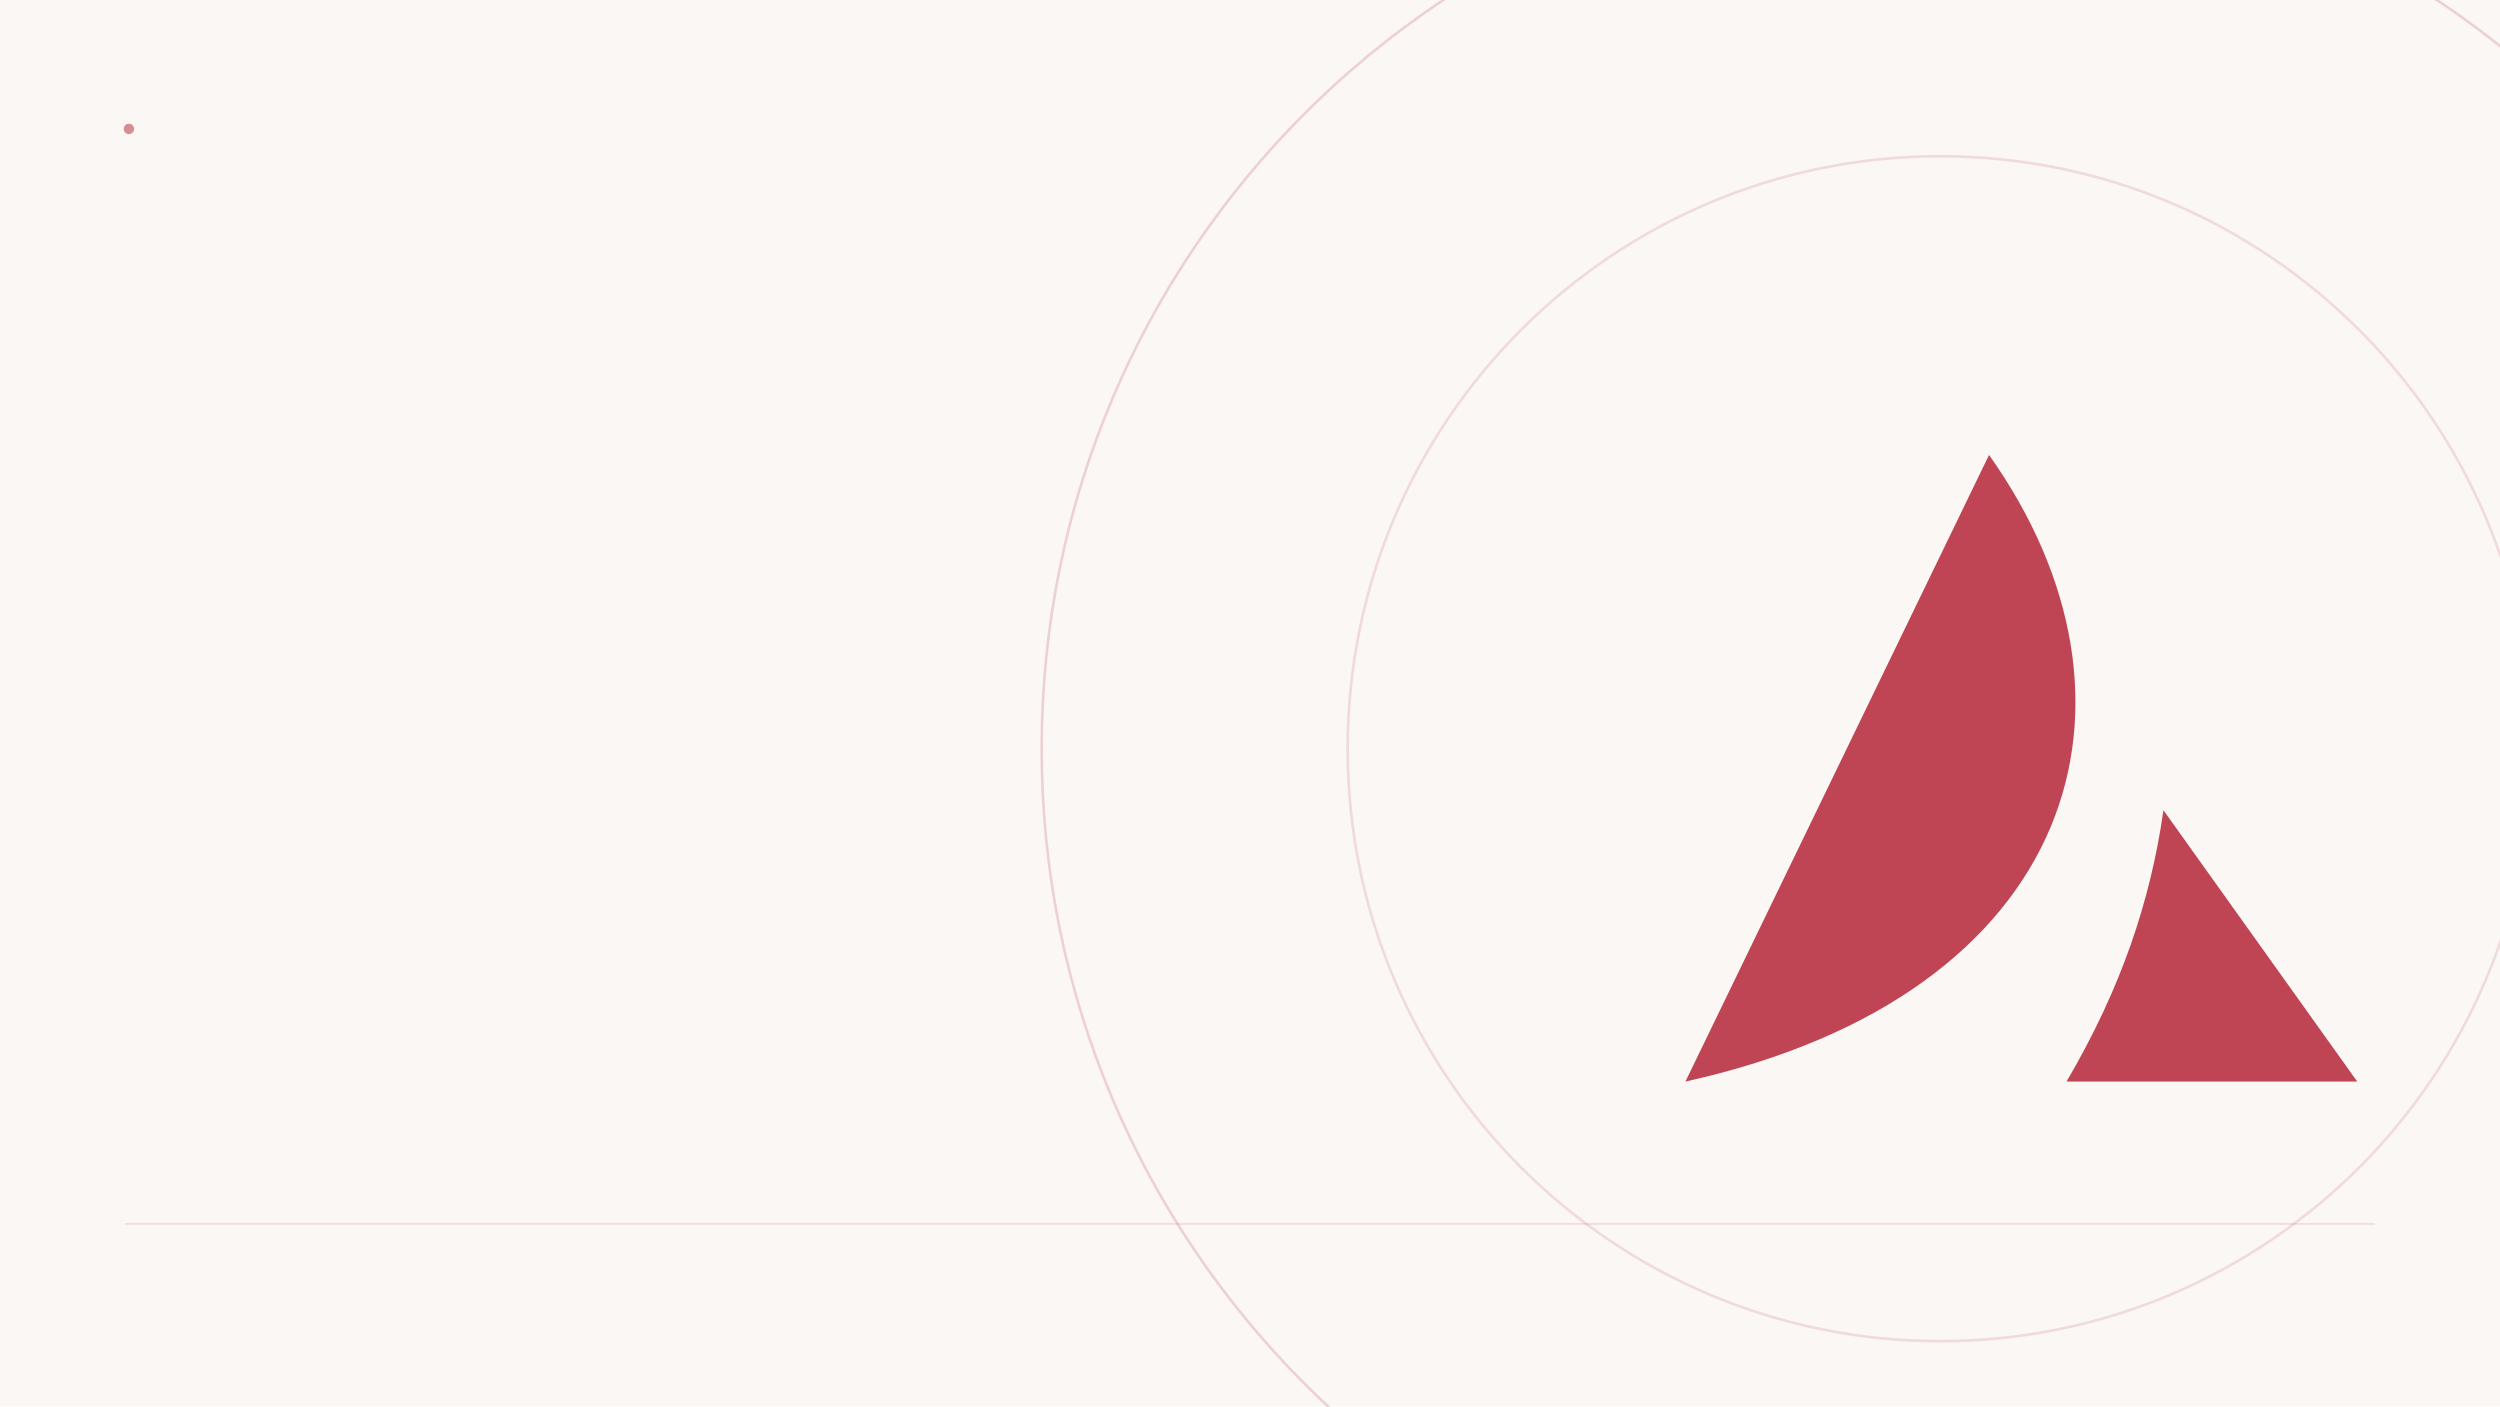
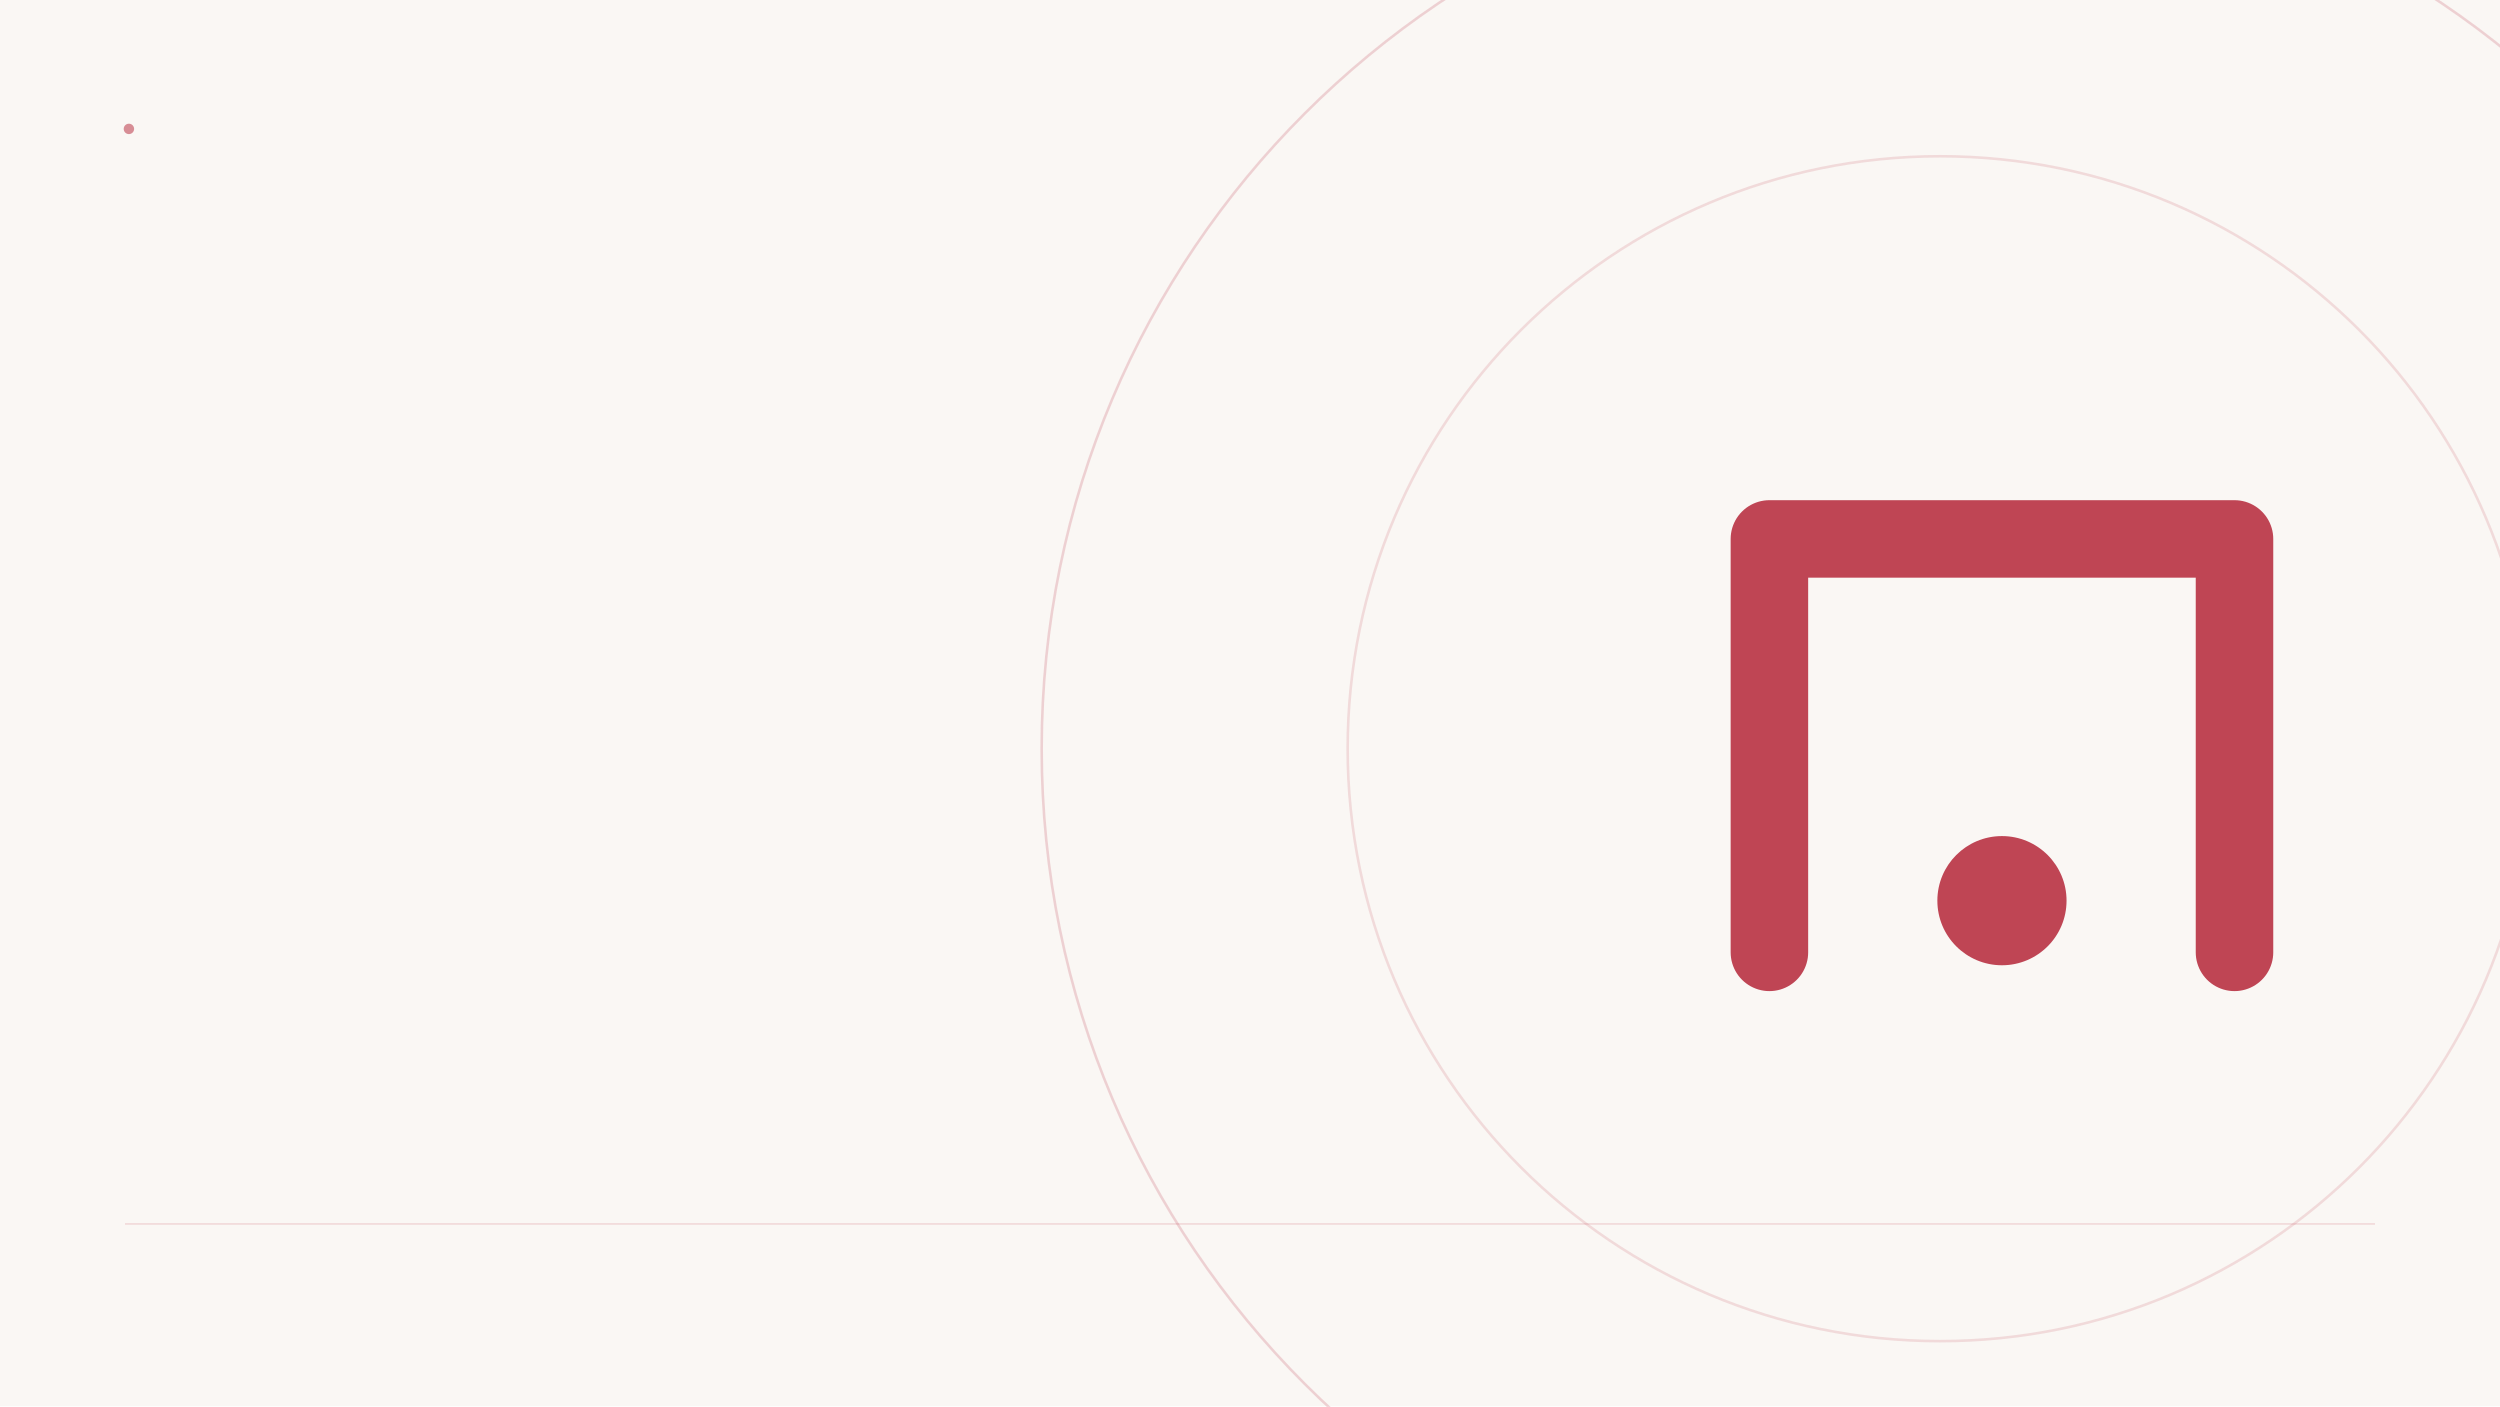
<svg xmlns="http://www.w3.org/2000/svg" width="1920" height="1080" viewBox="0 0 1920 1080" role="img">
  <rect width="1920" height="1080" fill="#FAF7F4" />
  <circle cx="1490" cy="575" r="690" fill="none" stroke="#B42336" stroke-width="2" opacity="0.18" />
  <circle cx="1490" cy="575" r="455" fill="none" stroke="#B42336" stroke-width="2" opacity="0.14" />
-   <g fill="#B42336" opacity="0.84" transform="translate(1220 275) scale(2.480469)">
-     <path d="M30 224 124 30C178 106 152 197 30 224Z" />
-     <path d="M148 224c17-29 26-56 30-84l60 84Z" />
+   <g opacity="0.84" transform="translate(1220 275) scale(19.84375)">
+     <path d="M7 23V7H25V23" fill="none" stroke="#B42336" stroke-width="3" stroke-linecap="round" stroke-linejoin="round" />
+     <circle cx="16" cy="21" r="2.5" fill="#B42336" />
  </g>
  <path d="M96 940L1824 940" stroke="#B42336" stroke-width="1" opacity="0.18" />
  <circle cx="99" cy="99" r="4" fill="#B42336" opacity="0.5" />
</svg>
